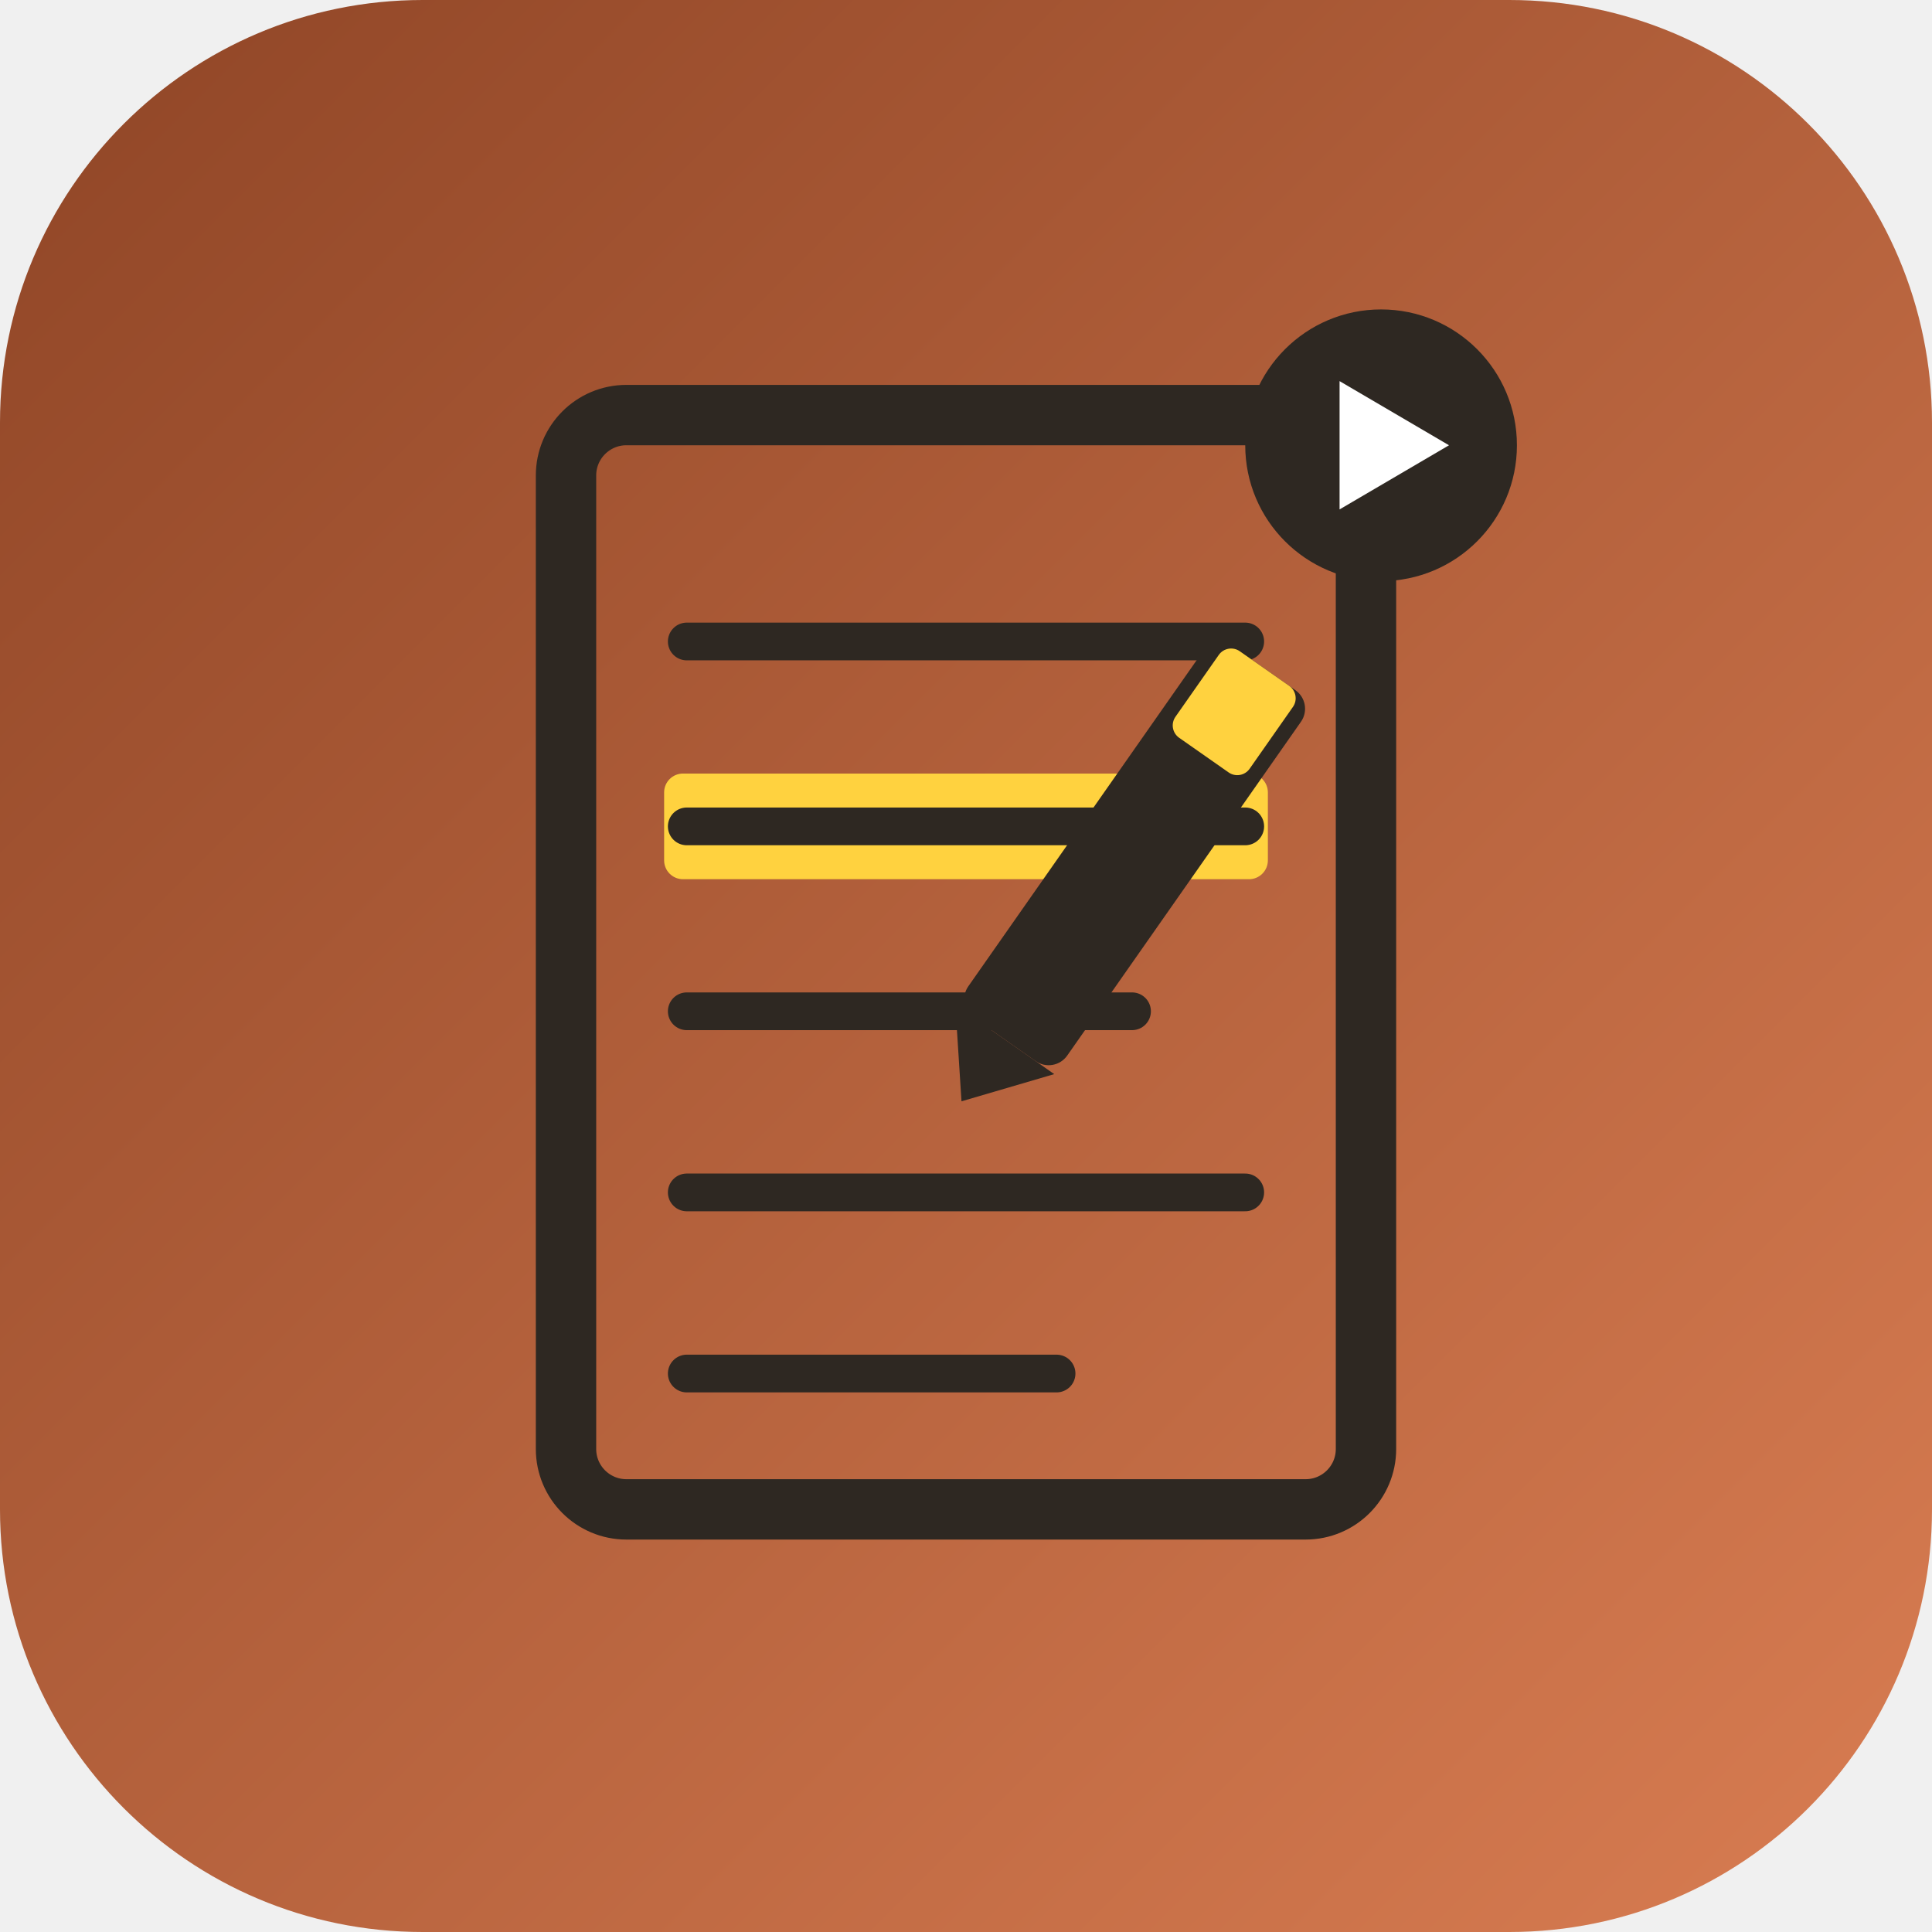
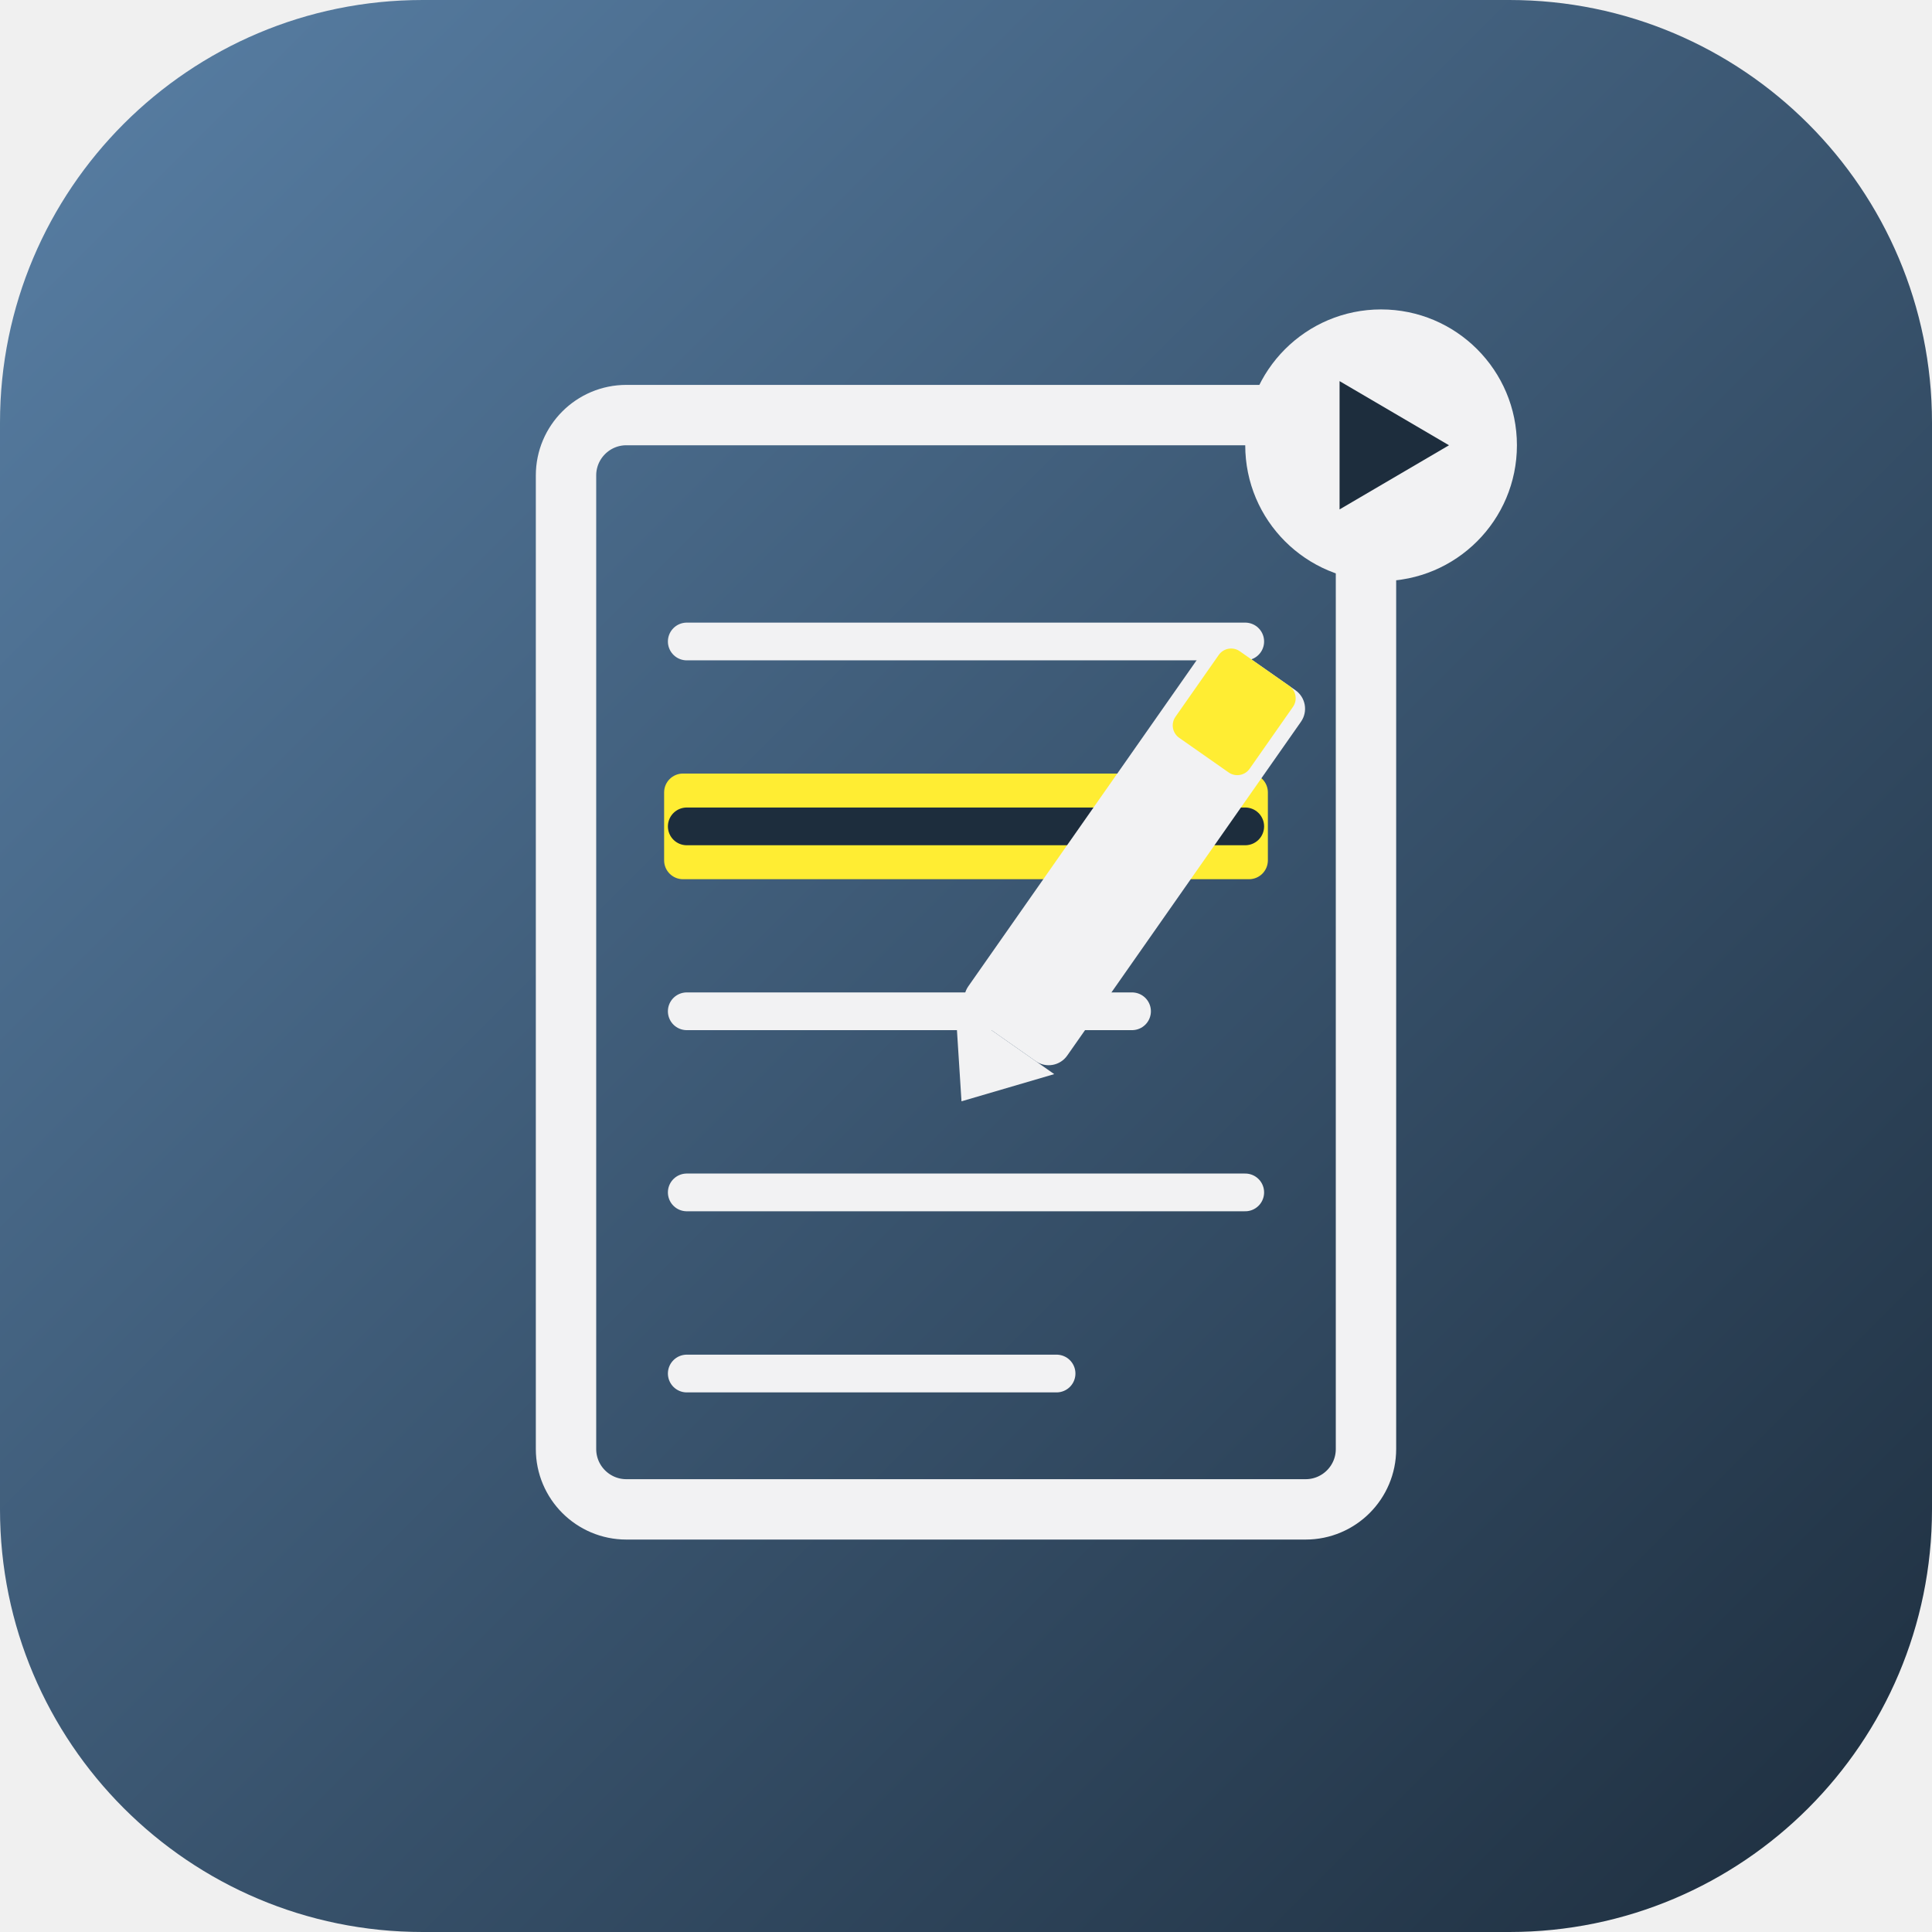
<svg xmlns="http://www.w3.org/2000/svg" width="512" height="512" viewBox="0 0 512 512">
  <defs>
    <linearGradient id="bg" x1="0%" y1="0%" x2="100%" y2="100%">
-       <stop offset="0%" stop-color="#8F4526" />
-       <stop offset="100%" stop-color="#D97D52" />
+       <stop offset="0%" stop-color="#5980a6" />
+       <stop offset="100%" stop-color="#1d2d3d" />
    </linearGradient>
  </defs>
  <rect width="512" height="512" rx="112" fill="url(#bg)" />
-   <rect x="150" y="110" width="212" height="290" rx="16" fill="none" stroke="#2E2822" stroke-width="16" />
-   <line x1="182" y1="170" x2="330" y2="170" stroke="#2E2822" stroke-width="10" stroke-linecap="round" />
-   <rect x="176" y="205" width="160" height="28" rx="5" fill="#ffd23f" />
-   <line x1="182" y1="219" x2="330" y2="219" stroke="#2E2822" stroke-width="10" stroke-linecap="round" />
-   <line x1="182" y1="268" x2="300" y2="268" stroke="#2E2822" stroke-width="10" stroke-linecap="round" />
-   <line x1="182" y1="316" x2="330" y2="316" stroke="#2E2822" stroke-width="10" stroke-linecap="round" />
-   <line x1="182" y1="364" x2="280" y2="364" stroke="#2E2822" stroke-width="10" stroke-linecap="round" />
+   <rect x="150" y="110" width="212" height="290" rx="16" fill="none" stroke="#f2f2f3" stroke-width="16" />
+   <line x1="182" y1="170" x2="330" y2="170" stroke="#f2f2f3" stroke-width="10" stroke-linecap="round" />
+   <rect x="176" y="205" width="160" height="28" rx="5" fill="#ffed33" />
+   <line x1="182" y1="219" x2="330" y2="219" stroke="#1d2d3d" stroke-width="10" stroke-linecap="round" />
+   <line x1="182" y1="268" x2="300" y2="268" stroke="#f2f2f3" stroke-width="10" stroke-linecap="round" />
+   <line x1="182" y1="316" x2="330" y2="316" stroke="#f2f2f3" stroke-width="10" stroke-linecap="round" />
+   <line x1="182" y1="364" x2="280" y2="364" stroke="#f2f2f3" stroke-width="10" stroke-linecap="round" />
  <g transform="translate(322,168) rotate(35)">
-     <rect x="0" y="0" width="32" height="120" rx="6" fill="#2E2822" />
-     <polygon points="0,120 32,120 16,140" fill="#2E2822" />
-     <rect x="4" y="0" width="24" height="28" rx="4" fill="#ffd23f" />
+     <rect x="0" y="0" width="32" height="120" rx="6" fill="#f2f2f3" />
+     <polygon points="0,120 32,120 16,140" fill="#f2f2f3" />
+     <rect x="4" y="0" width="24" height="28" rx="4" fill="#ffed33" />
  </g>
-   <circle cx="366" cy="118" r="36" fill="#2E2822" />
-   <polygon points="355,101 355,135 384,118" fill="#ffffff" />
+   <circle cx="366" cy="118" r="36" fill="#f2f2f3" />
+   <polygon points="355,101 355,135 384,118" fill="#1d2d3d" />
</svg>
